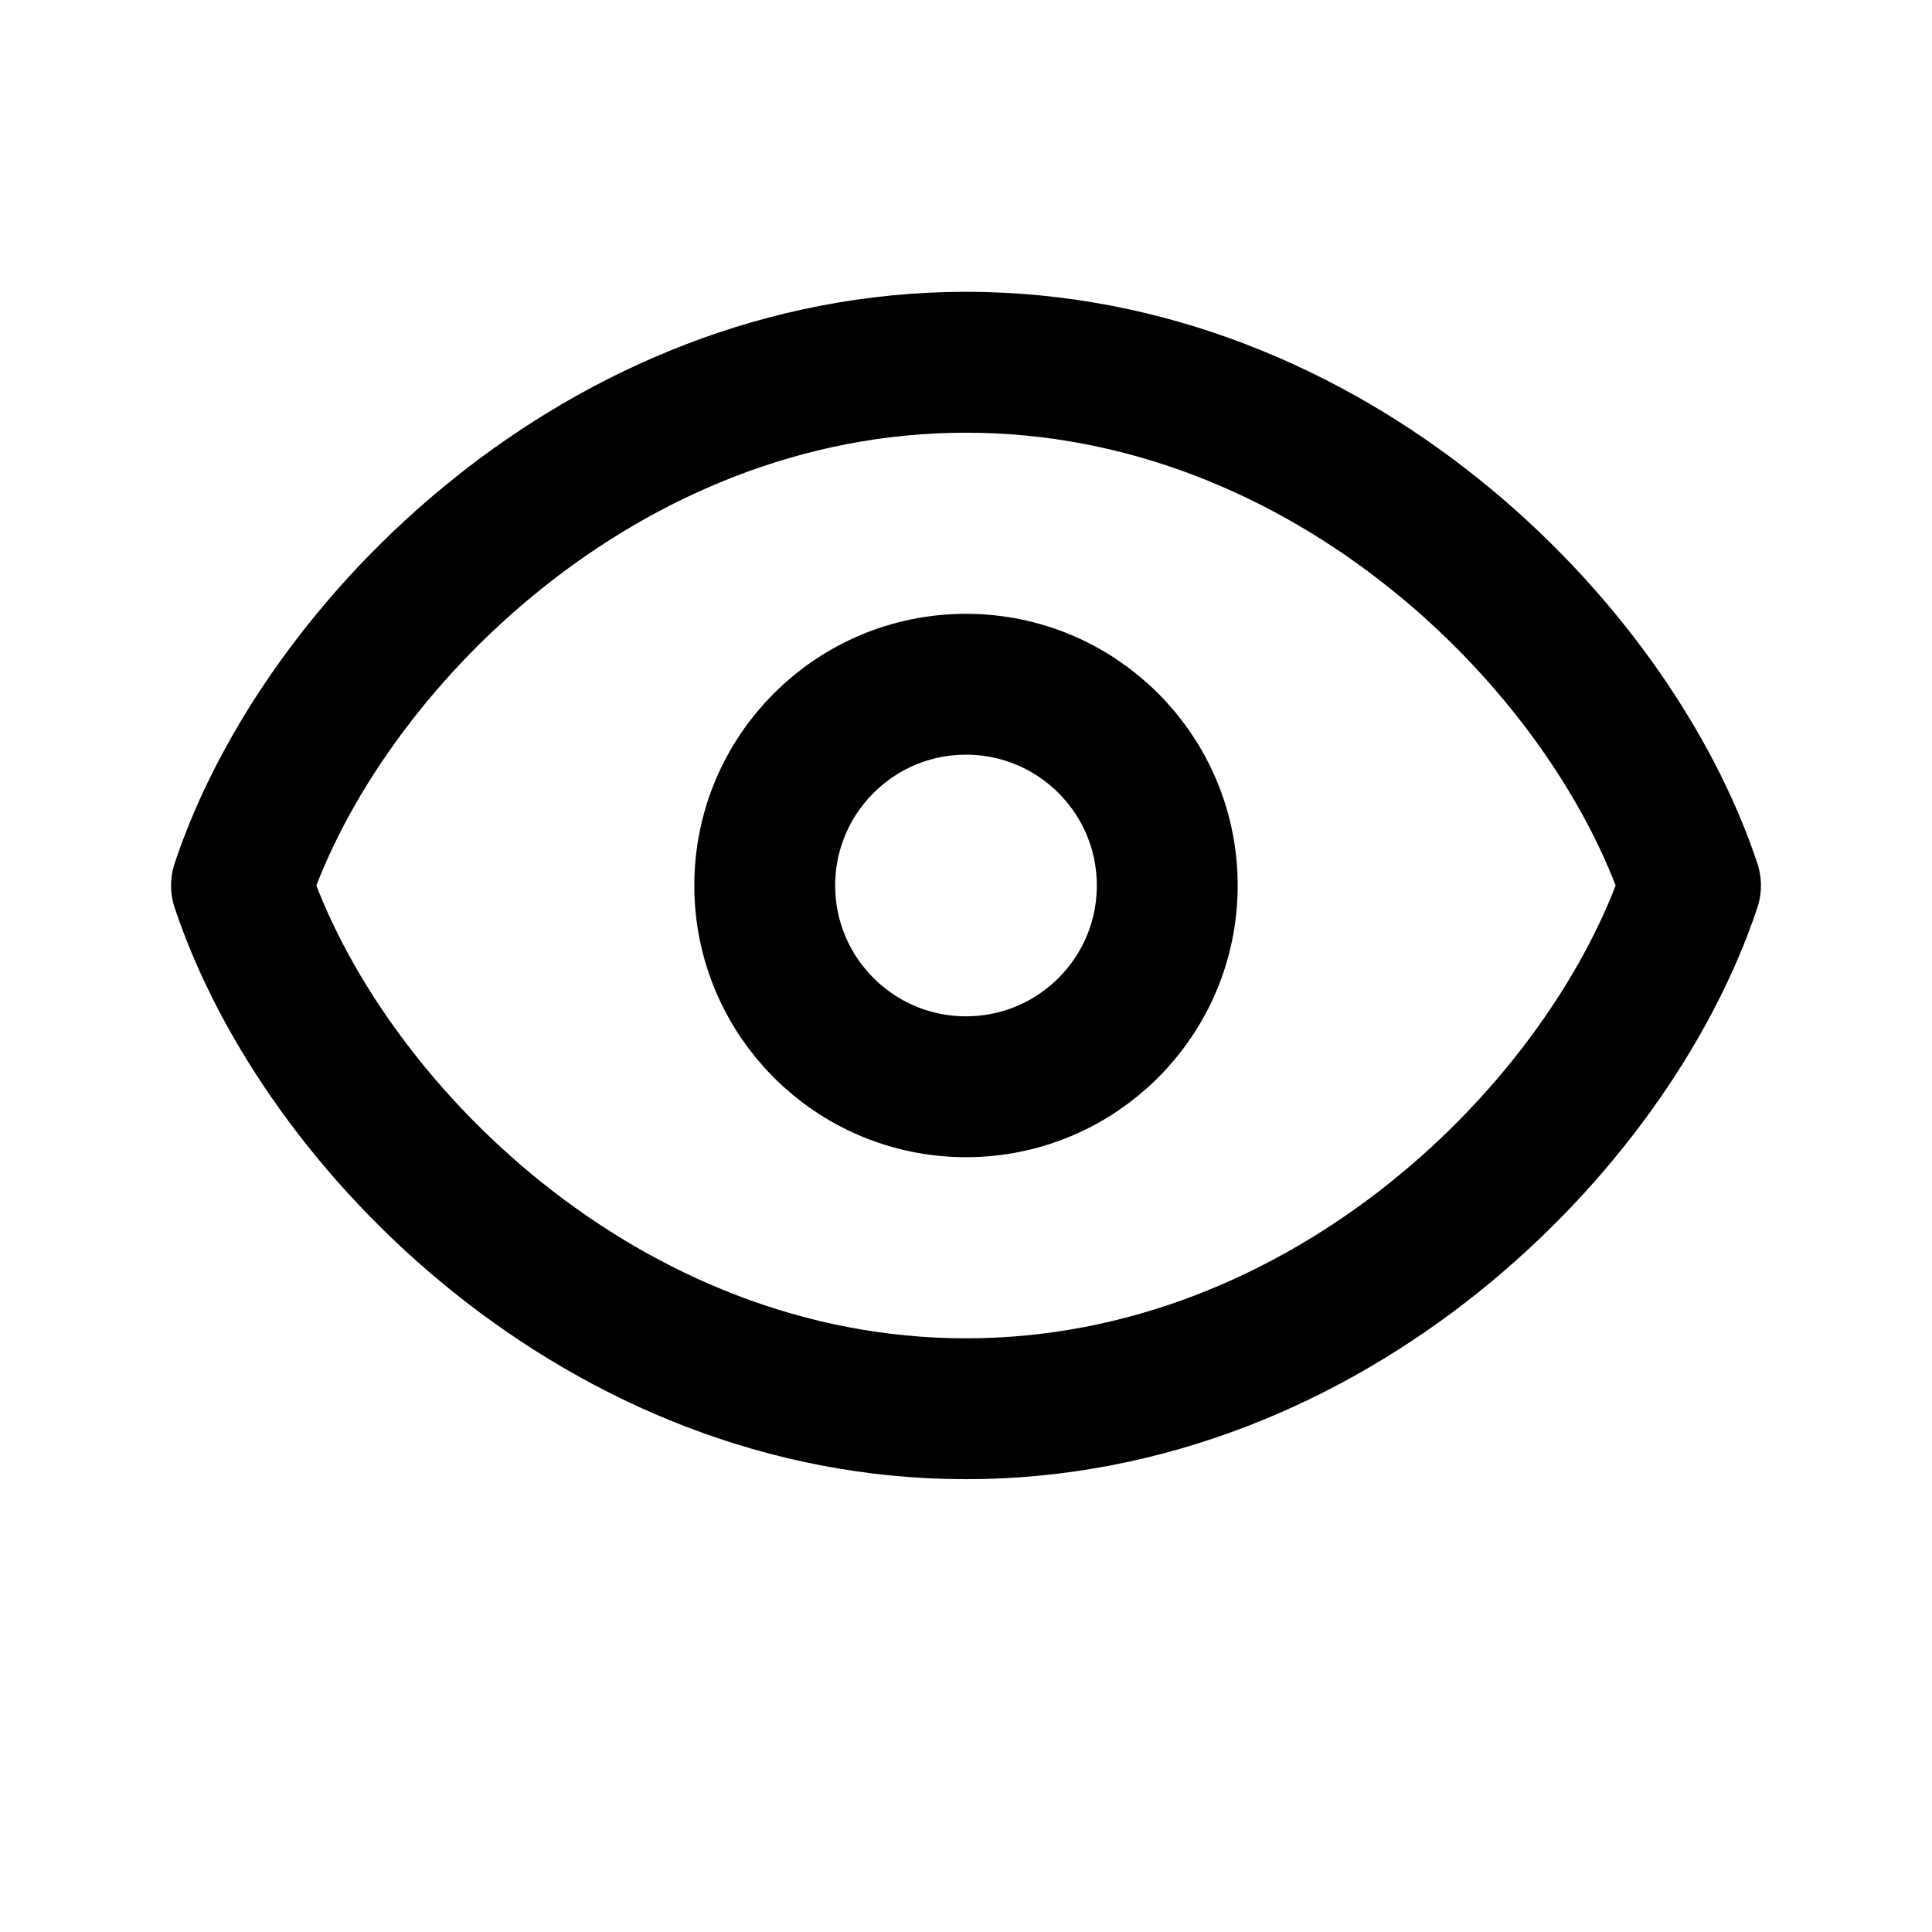
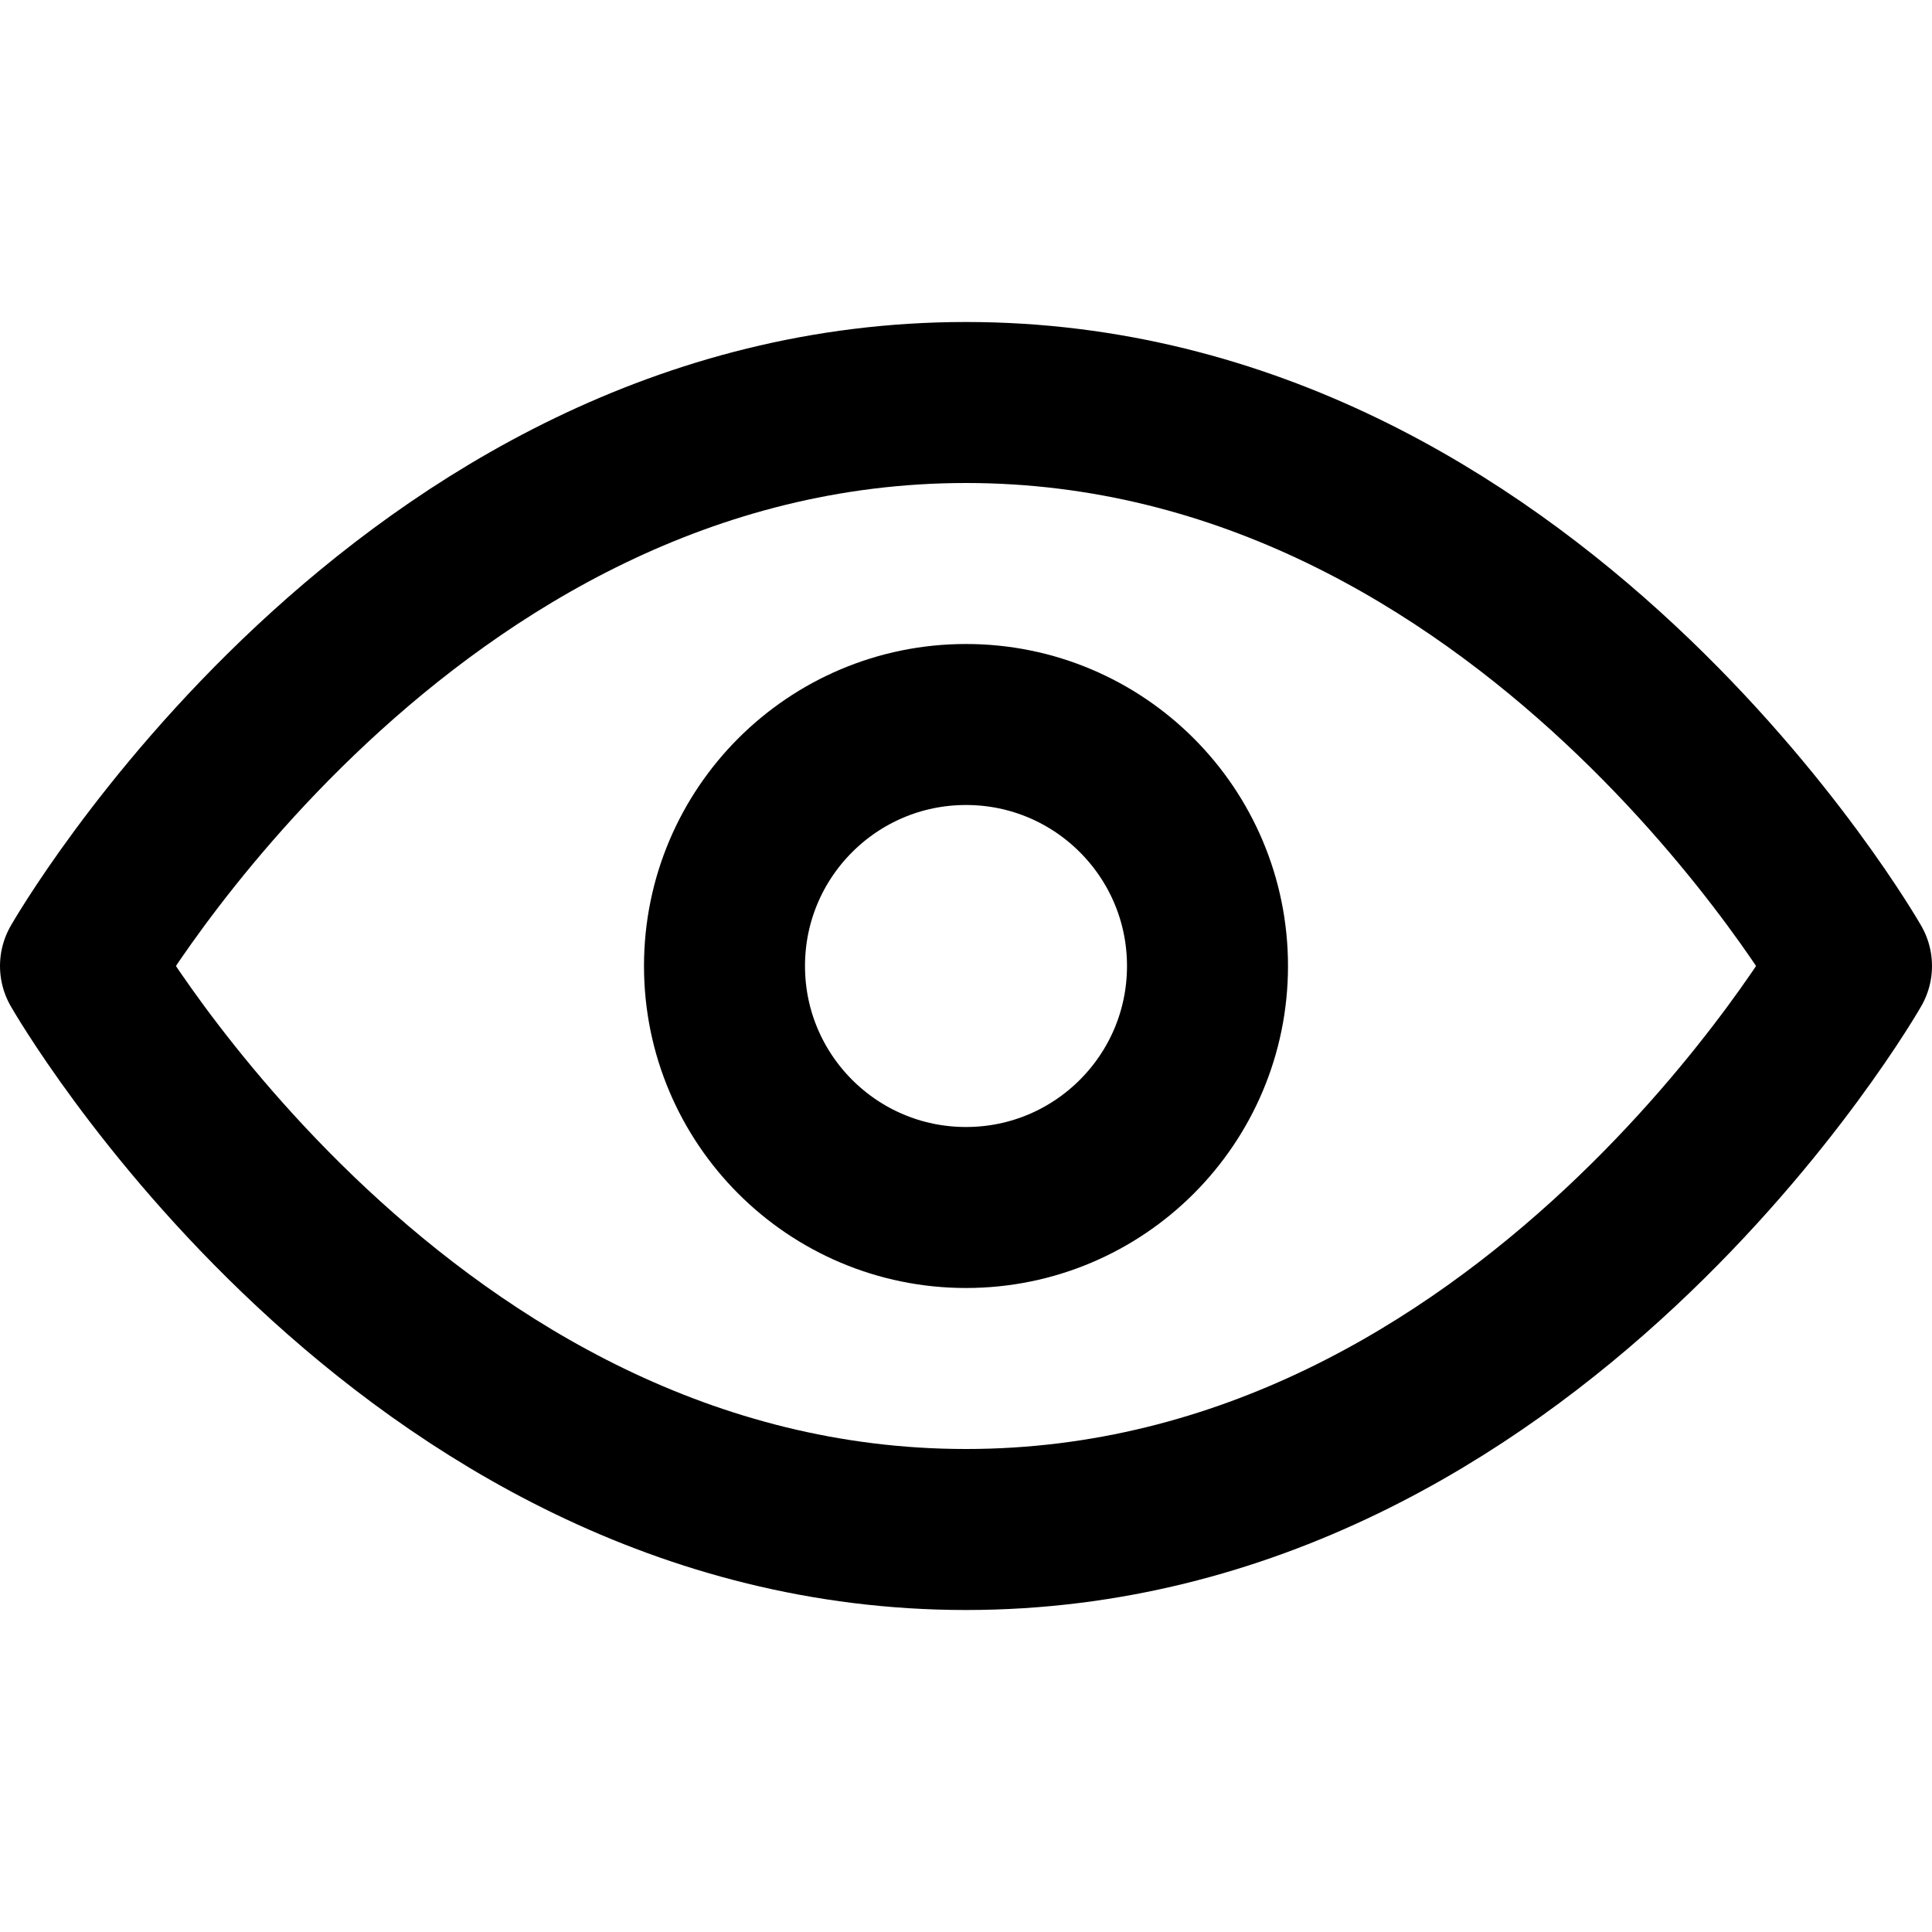
- <svg xmlns="http://www.w3.org/2000/svg" viewBox="0 0 24 24" fill="none" stroke="currentColor" stroke-width="1.75" stroke-linecap="round" stroke-linejoin="round">
-   <path d="M12 4.5c-4.5 0-8 3.5-9 6.5 1 3 4.5 6.5 9 6.5s8-3.5 9-6.5c-1-3-4.5-6.5-9-6.5Z" />
-   <circle cx="12" cy="11" r="2.5" />
+ <svg xmlns="http://www.w3.org/2000/svg" width="24" height="24" viewBox="0 0 24 24" fill="none" stroke="currentColor" stroke-width="2" stroke-linecap="round" stroke-linejoin="round">
+   <path d="M1 12s4-7 11-7 11 7 11 7-4 7-11 7-11-7-11-7Z" />
+   <circle cx="12" cy="12" r="3" />
</svg>
